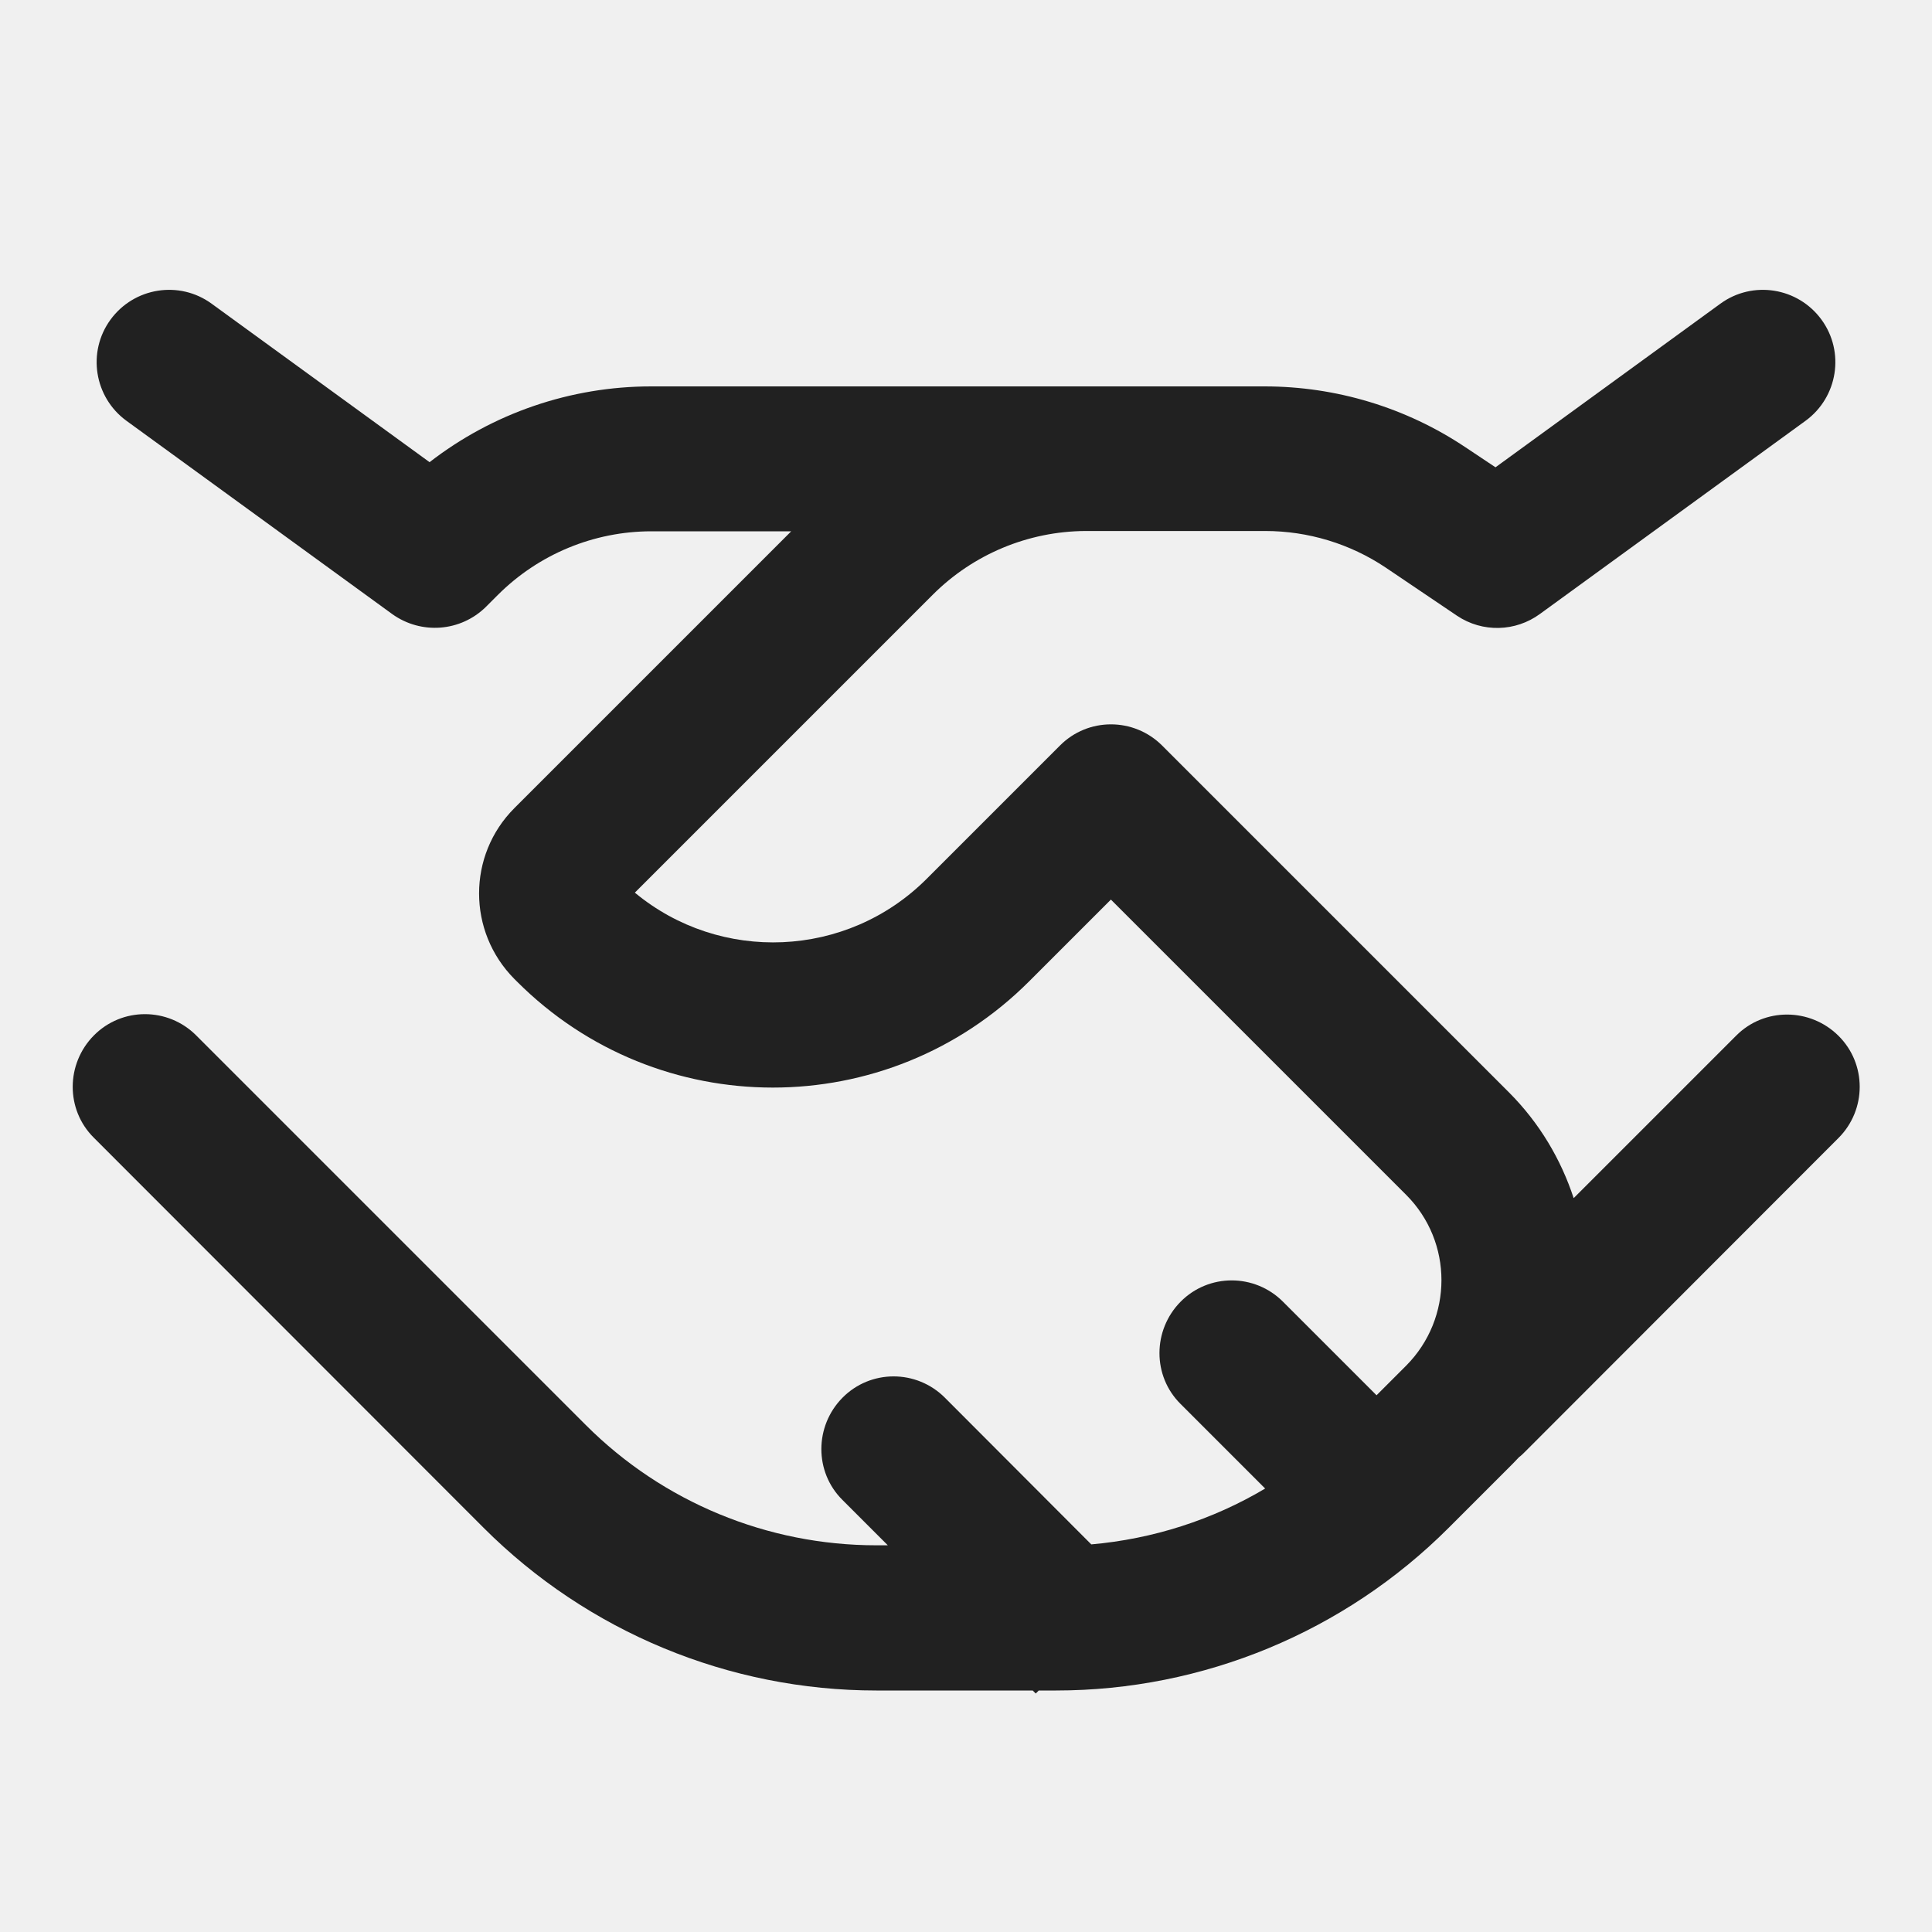
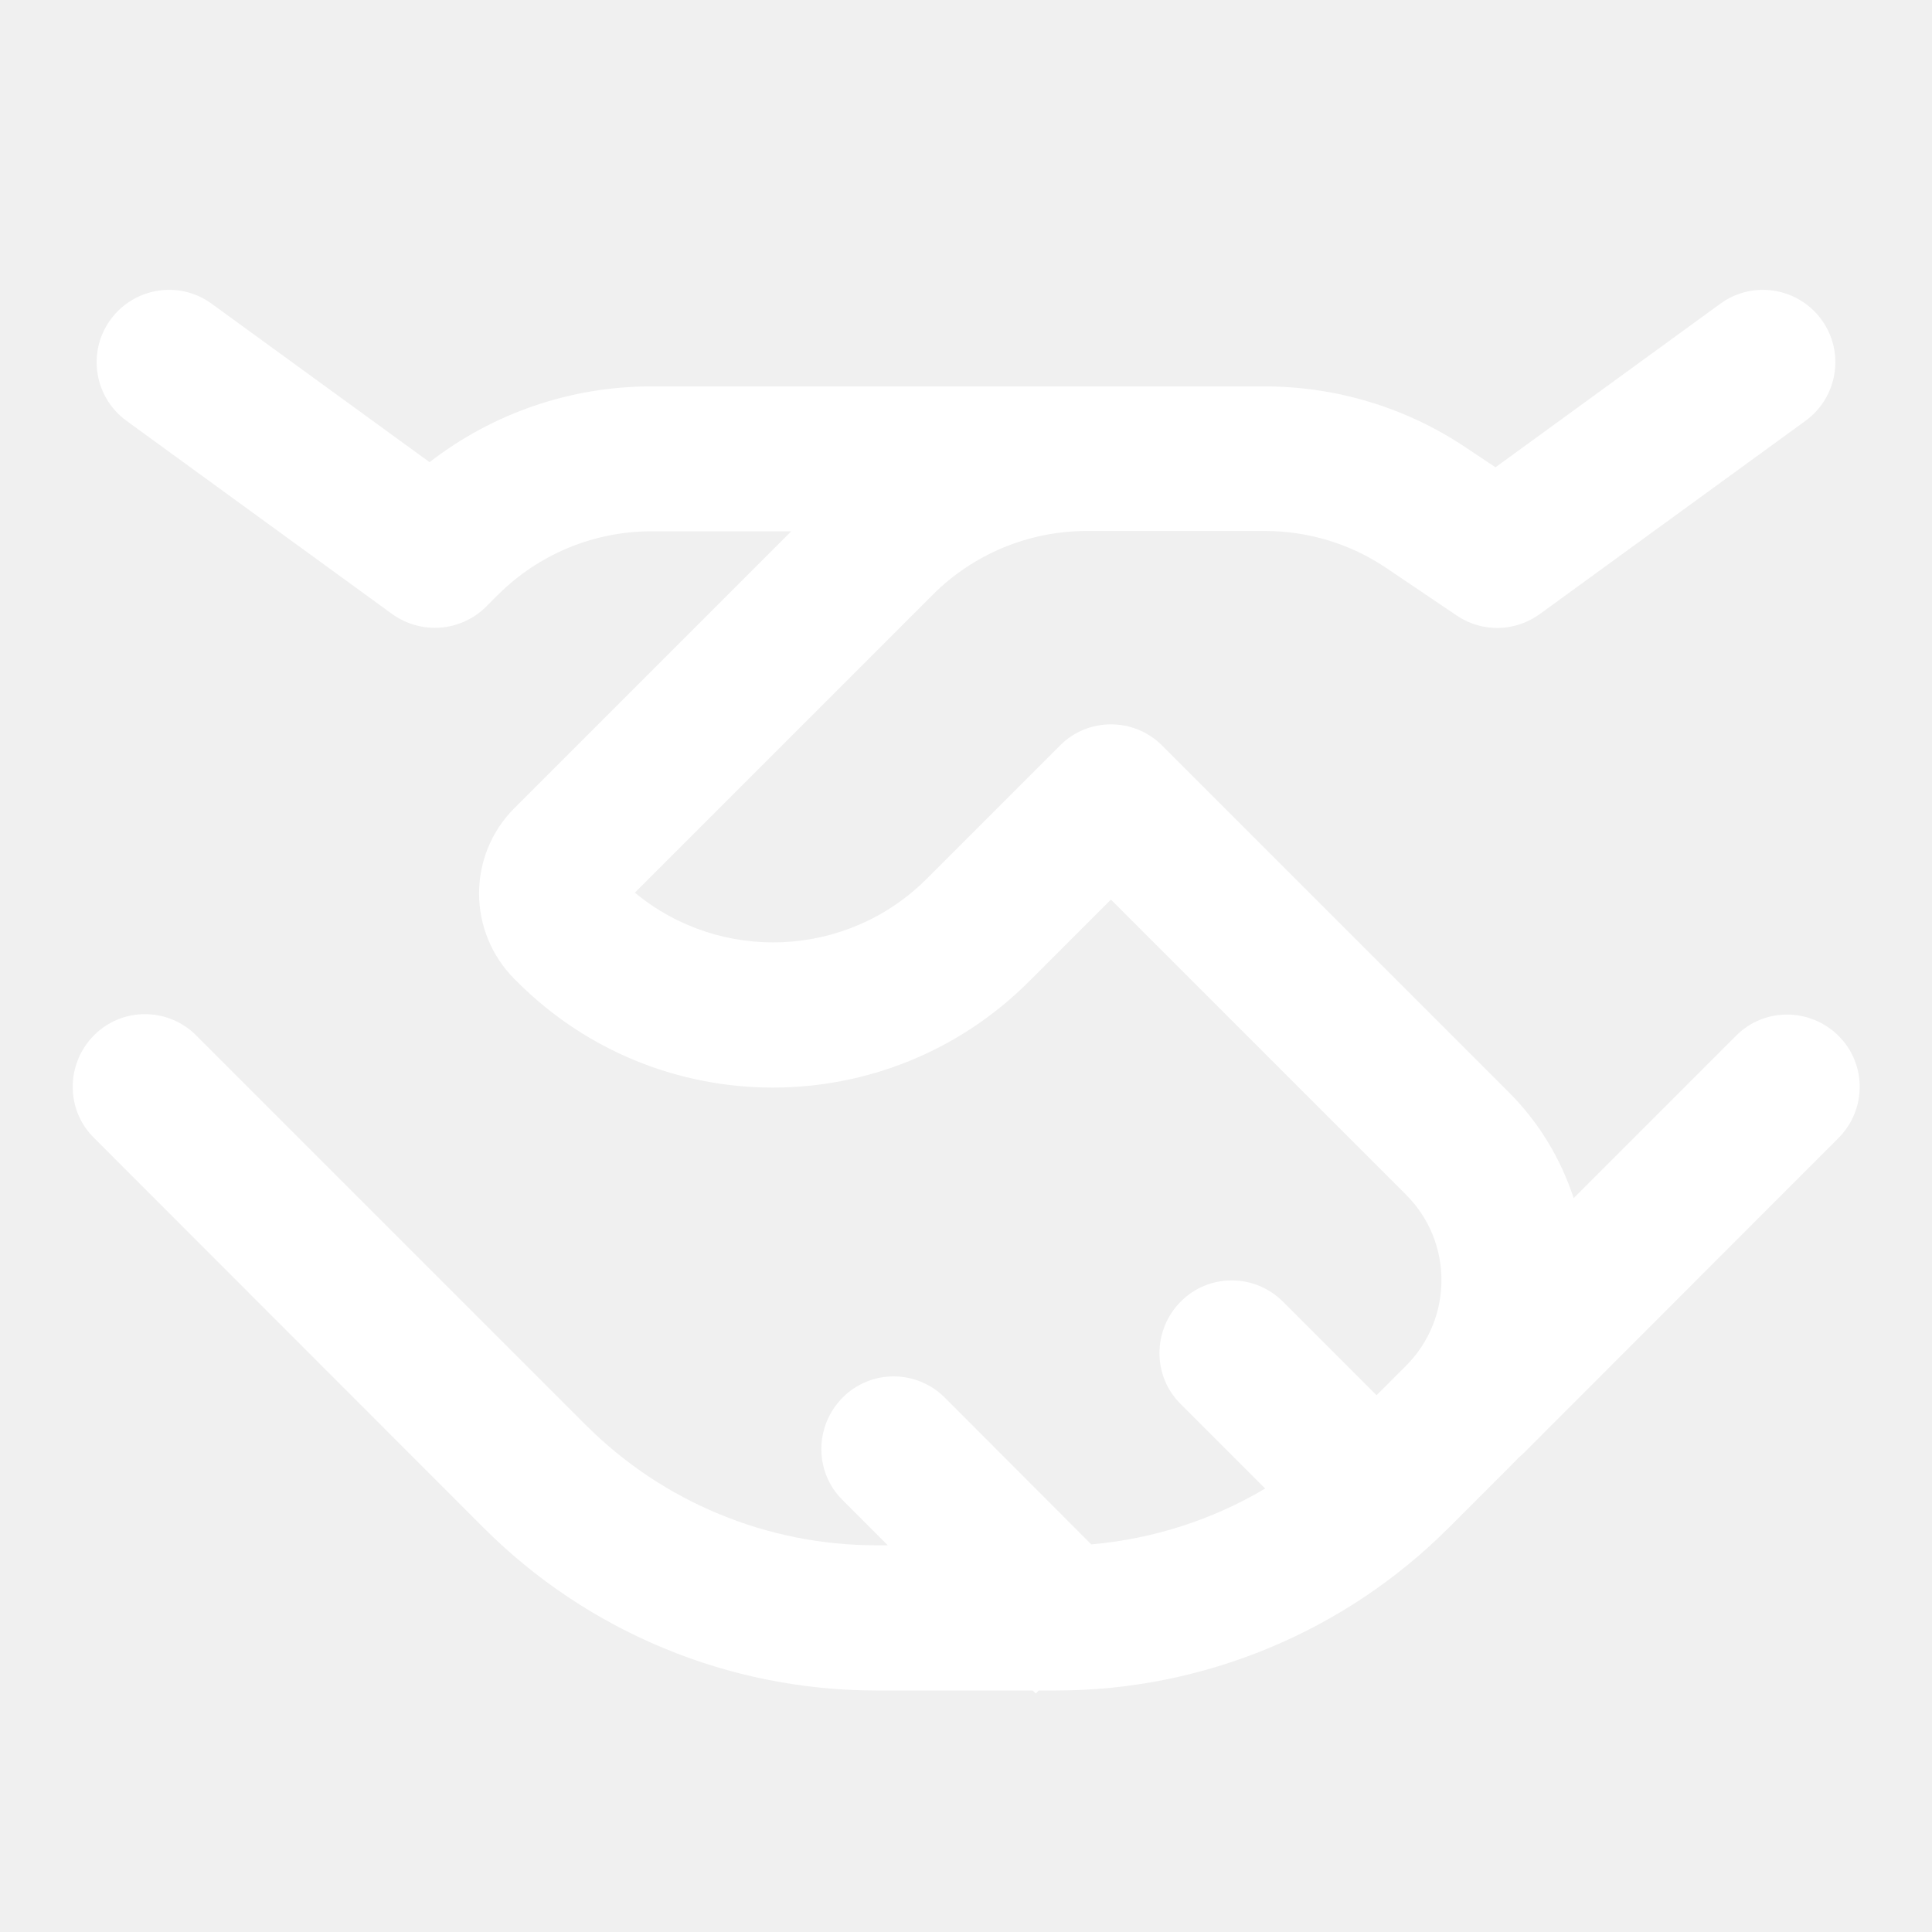
<svg xmlns="http://www.w3.org/2000/svg" data-bbox="24.087 96.014 591.963 464.986" viewBox="0 0 640 640" data-type="color">
  <g>
-     <path d="M598.1 139.4c10.7-7.8 13.1-22.8 5.3-33.5s-22.8-13.1-33.5-5.3l-74.5 54.2-9.9-6.6C465.8 135 442.6 128 418.9 128H215.7c-26.7 0-52.5 8.9-73.4 25.1l-72.2-52.5c-10.7-7.8-25.7-5.4-33.5 5.3s-5.4 25.7 5.3 33.5l88 64c9.6 6.9 22.7 5.9 31.1-2.4l3.9-3.9c13.5-13.5 31.8-21.1 50.9-21.1h46.3l-91.7 91.7c-15.6 15.6-15.6 40.9 0 56.6l.8.8C218 372 294 372 340.9 325.1L368 298l97.8 97.8c15.6 15.6 15.6 40.9 0 56.6l-9.8 9.8-31-31c-9.4-9.4-24.6-9.4-33.9 0s-9.4 24.6 0 33.9l28 28c-17.5 10.4-37.2 16.7-57.6 18.5L313 463c-9.4-9.4-24.6-9.4-33.9 0s-9.4 24.6 0 33.9l15 15h-3.8c-36.1 0-70.7-14.3-96.2-39.8L65 343c-9.4-9.4-24.6-9.4-33.9 0s-9.4 24.6 0 33.9l129.1 129.2c34.5 34.5 81.3 53.9 130.1 53.9h51.8l1 1 1-1h5.7c48.8 0 95.6-19.4 130.1-53.9l19.9-19.9c1.2-1.2 2.3-2.3 3.4-3.5.7-.5 1.3-1.1 1.9-1.7L609 377c9.4-9.4 9.4-24.6 0-33.9s-24.6-9.4-33.9 0l-53.8 53.8c-4.2-12.8-11.3-24.9-21.5-35.1L385 247c-9.4-9.4-24.6-9.4-33.9 0L307 291.1c-26.5 26.5-68.5 28-96.7 4.6L309 197c13.4-13.4 31.6-21 50.6-21.1h59.5c14.2 0 28.1 4.2 39.9 12.1l23.7 16c8.4 5.6 19.3 5.3 27.4-.6z" fill="#212121" data-color="1" />
+     <path d="M598.1 139.4c10.7-7.8 13.1-22.8 5.3-33.5s-22.8-13.1-33.5-5.3l-74.5 54.2-9.9-6.6C465.8 135 442.6 128 418.9 128H215.7c-26.7 0-52.5 8.9-73.4 25.1l-72.2-52.5c-10.7-7.8-25.7-5.4-33.5 5.3s-5.4 25.7 5.3 33.5l88 64c9.6 6.9 22.7 5.9 31.1-2.4l3.9-3.9c13.5-13.5 31.8-21.1 50.9-21.1h46.3l-91.7 91.7c-15.6 15.6-15.6 40.9 0 56.6l.8.8C218 372 294 372 340.9 325.1L368 298l97.8 97.8c15.6 15.6 15.6 40.9 0 56.6l-9.8 9.8-31-31c-9.4-9.4-24.6-9.4-33.9 0s-9.4 24.6 0 33.9l28 28c-17.5 10.4-37.2 16.7-57.6 18.5L313 463c-9.4-9.4-24.6-9.4-33.9 0s-9.4 24.6 0 33.9l15 15h-3.8c-36.1 0-70.7-14.3-96.2-39.8L65 343c-9.4-9.4-24.6-9.4-33.9 0s-9.4 24.6 0 33.9l129.1 129.2c34.5 34.5 81.3 53.9 130.1 53.9h51.8l1 1 1-1h5.7c48.8 0 95.6-19.4 130.1-53.9l19.9-19.9c1.2-1.2 2.3-2.3 3.4-3.5.7-.5 1.3-1.1 1.9-1.7L609 377c9.4-9.4 9.4-24.6 0-33.9s-24.6-9.4-33.9 0l-53.8 53.8c-4.2-12.8-11.3-24.9-21.5-35.1L385 247c-9.4-9.4-24.6-9.4-33.9 0L307 291.1c-26.5 26.5-68.5 28-96.7 4.6L309 197c13.4-13.4 31.6-21 50.6-21.1h59.5c14.2 0 28.1 4.2 39.9 12.1l23.7 16c8.4 5.6 19.3 5.3 27.4-.6z" fill="#ffffff" data-color="1" />
  </g>
</svg>
